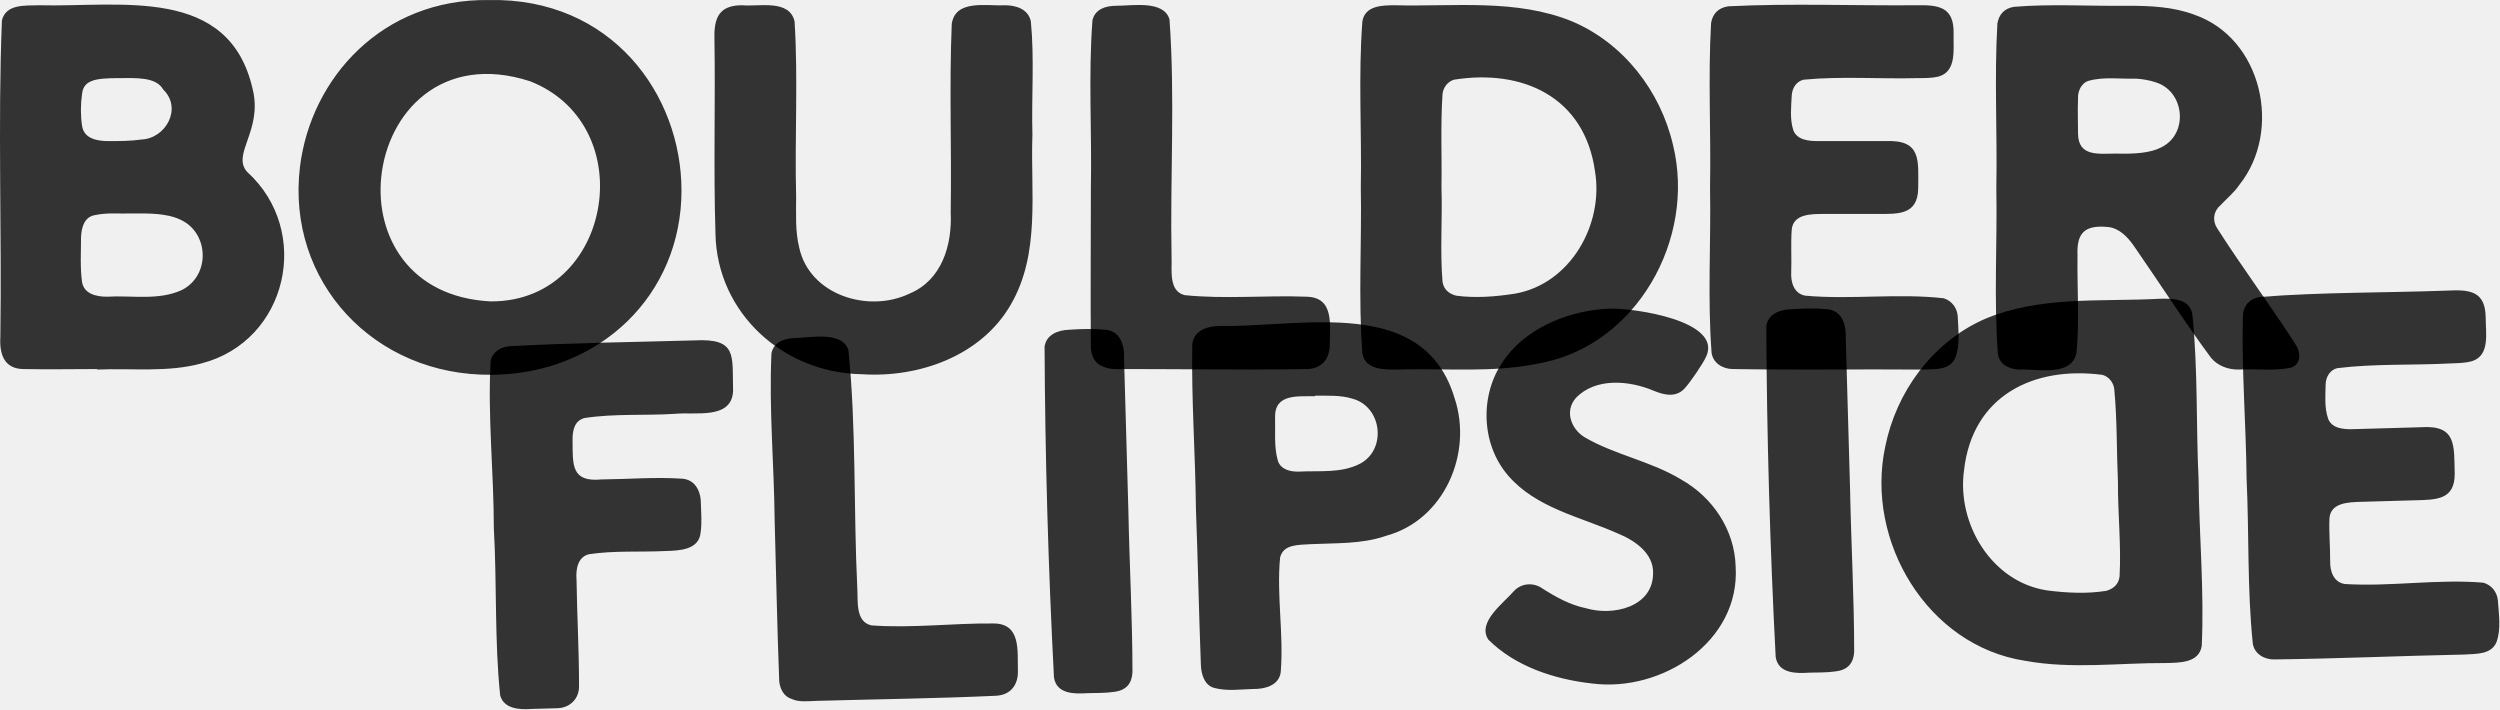
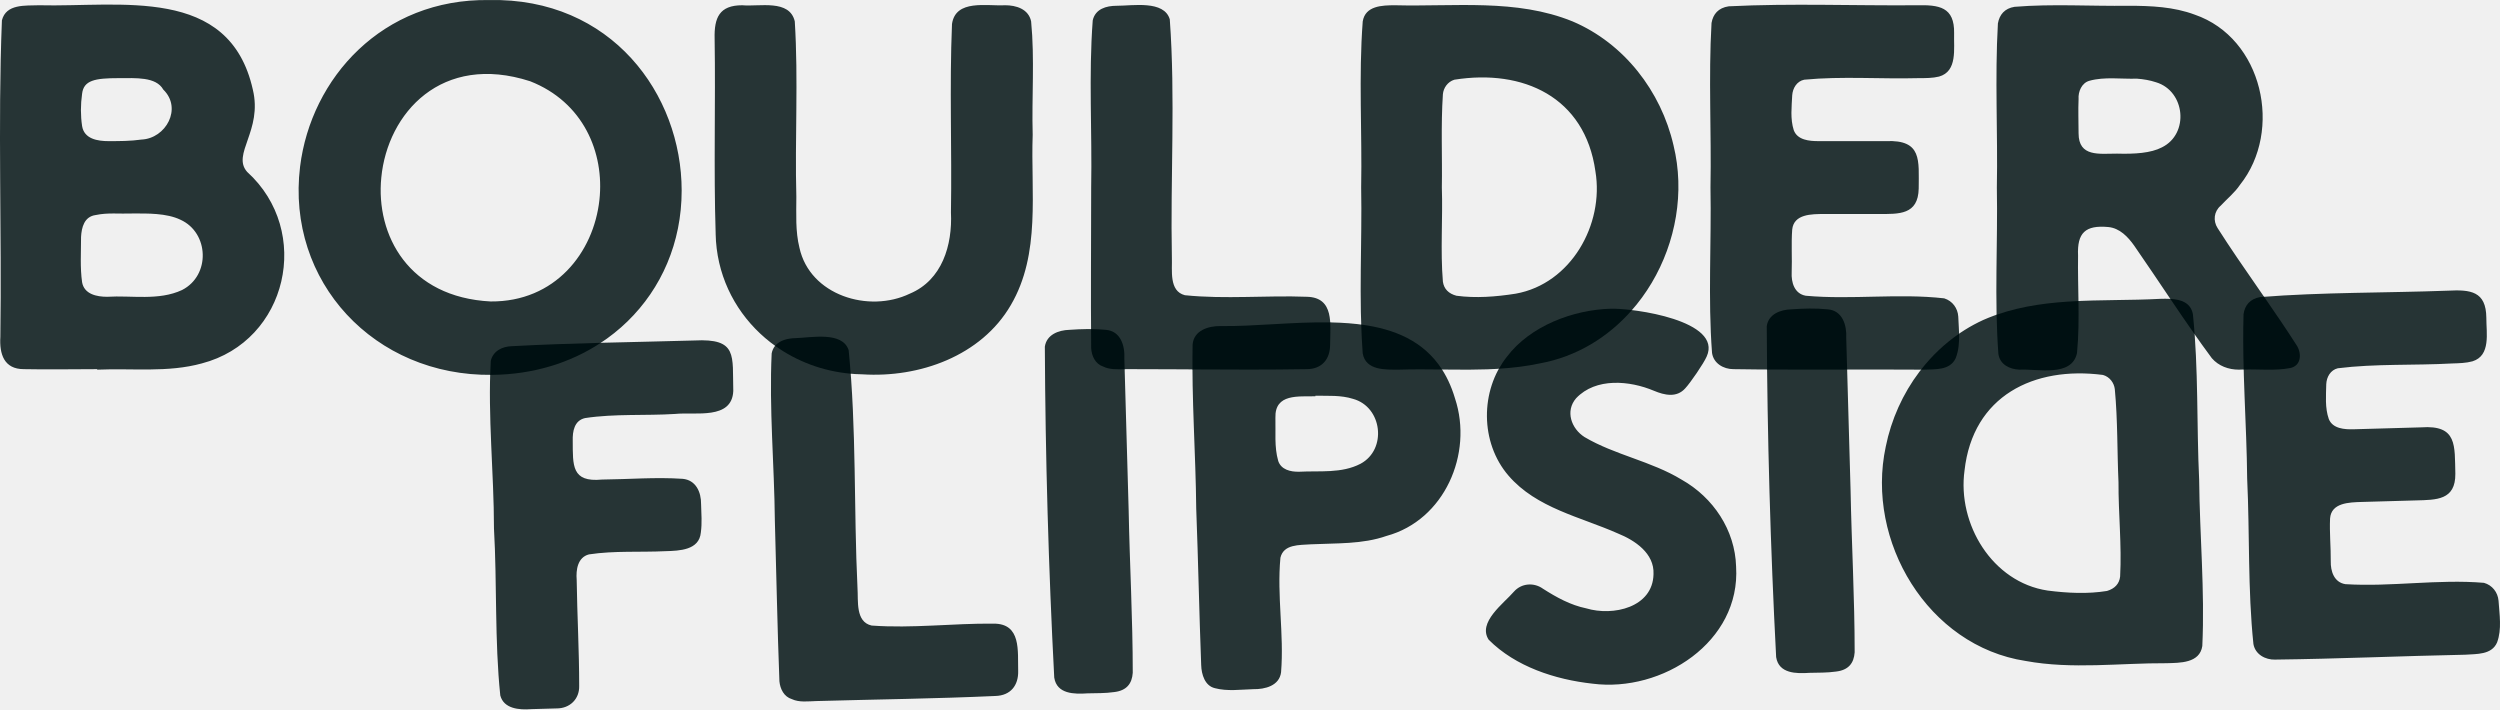
- <svg xmlns="http://www.w3.org/2000/svg" width="2421" height="687" viewBox="0 0 2421 687" fill="none">
-   <g id="Layer_1" clip-path="url(#clip0_0_1)">
-     <path id="Vector" d="M513.97 686.58C502.9 687.4 487.74 686.32 484.35 673.3C478.8 620.01 481.29 565.49 478.24 511.62C478.22 457.67 472.12 402.89 475.14 349.36C477.39 339.72 486.34 335.43 495.41 335.17C554.31 331.98 613.28 331.32 672.23 329.64C714.52 327.43 708.95 344.23 709.92 378.49C708.71 406.76 673.18 398.69 653.58 400.76C624.89 402.58 595.08 400.41 566.47 404.75C555.95 407.07 554.23 417.7 554.49 426.77C554.66 450.46 553.12 467.15 582.78 464.28C608.99 464.04 634.64 461.8 660.91 463.57C673.55 464.72 678.92 476.17 678.76 488.27C679.02 497.34 679.78 506.39 678.52 515.5C676.99 532.69 657.85 533.23 644.25 533.62C619.58 534.82 594.82 533.01 570.22 536.73C559.21 539.57 557.54 551.71 558.31 561.27C558.78 595.54 560.76 629.77 560.73 664.06C561.09 676.66 551.77 686 538.66 685.86L513.97 686.56V686.58ZM766.68 676.87C759.05 674.57 755.31 667.11 754.59 659.57C752.61 607.69 751.64 555.79 750.17 503.9C749.65 449.97 744.57 395.66 747.09 342.14C749.29 330.99 759.79 327.66 769.86 327.38C785.48 326.94 815.55 320.54 821.62 339.02C829.32 414.94 826.49 492.66 830.18 569.2C831.04 581.78 828.09 602.03 843.82 605.62C883.23 608.53 922.92 603.37 961.75 603.78C988.97 603.51 985.19 630.34 985.74 649.49C986.14 663.6 978.35 673.4 963.74 673.81C905.83 676.46 847.87 677.1 790.43 678.73C782.37 678.96 773.83 680.21 766.68 676.88V676.87ZM1020.66 656.05C1015.12 549.82 1012.07 442.51 1011.56 335.64C1013.25 324 1024.72 319.64 1035.3 319.33C1046.87 318.5 1058.96 318.15 1070.6 319.33C1084.75 320.44 1089.18 334.43 1088.53 347.06L1092.71 494.17C1093.7 546.58 1096.7 598.93 1096.67 651.37C1095.96 661.98 1090.61 668.69 1078.55 670.04C1070.01 671.29 1061.43 671.03 1052.87 671.27C1040.29 672.13 1023.15 672.11 1020.67 656.05H1020.66ZM1176.17 666.25C1166.53 664 1163.19 653 1162.93 643.94C1161 593.57 1160.07 543.18 1158.12 492.31C1157.62 439.38 1153.6 386.56 1154.62 333.59C1155.75 319.94 1169.74 315.51 1181.84 315.67C1261.04 316.95 1379.14 285.86 1408.71 385.86C1426.36 439.31 1398.44 503.63 1342.4 518.84C1318.94 527.07 1293.69 525.77 1269.02 526.98C1257.95 527.8 1242.79 526.72 1239.64 539.92C1236.15 576.83 1243.25 613.94 1240.27 650.83C1238.63 663.99 1224.61 667.41 1213.51 667.22C1200.92 667.58 1188.36 669.45 1176.17 666.26V666.25ZM1237.48 446.19C1240.24 454.68 1249.38 456.94 1257.95 456.7C1277.58 455.64 1298.84 458.56 1317.23 448.97C1343.06 435.13 1338.36 393.92 1309.9 386.15C1298.2 382.45 1285.62 383.31 1273.51 383.15V383.65C1257.4 384.11 1234.11 380.74 1234.79 404.41C1235.18 418.01 1233.58 432.68 1237.49 446.18L1237.48 446.19ZM1441.3 619.39C1430.23 602.56 1455.93 584.18 1465.69 572.81C1473.02 564.53 1485.09 563.69 1493.85 569.99C1506.69 578.2 1520.52 585.87 1535.73 588.97C1561.67 596.8 1600.24 588.14 1600.84 555.86C1601.78 535.67 1582.77 523.1 1566.44 516.5C1530.19 500.39 1487.59 492.02 1460.48 460.52C1432.85 428.53 1432.93 378.11 1458.73 345.61C1481.56 315.21 1523.48 299.9 1559.25 298.89C1581.92 298.25 1667.98 310.42 1652.33 345.15C1649.49 351.79 1636.42 370.81 1631.53 375.99C1623.22 385.3 1611.55 382.61 1601.35 378.36C1577.87 368.44 1545.01 365.34 1525.92 385.55C1515.18 397.96 1521.21 414.93 1534.05 423.13C1563.28 440.45 1598.75 446.5 1627.99 464.33C1658.73 481.61 1679.8 513.28 1680.8 548.54C1685.39 621.52 1609.14 670.57 1541.84 661.9C1505.42 657.89 1467.25 645.36 1441.3 619.38V619.39ZM1719.57 636.19C1714.03 529.96 1710.98 422.65 1710.47 315.78C1712.16 304.14 1723.63 299.78 1734.21 299.47C1745.78 298.64 1757.87 298.29 1769.51 299.47C1783.66 300.58 1788.09 314.57 1787.44 327.2L1791.62 474.31C1792.61 526.72 1795.61 579.07 1795.58 631.51C1794.87 642.12 1789.52 648.83 1777.46 650.18C1768.92 651.43 1760.34 651.17 1751.78 651.41C1739.2 652.27 1722.06 652.25 1719.58 636.19H1719.57ZM2097.34 642.09C2052.46 641.85 2006.25 648.21 1961.14 639.91C1866.44 625.46 1806.08 523.81 1825.67 432.5C1836.27 379.76 1870.73 332.4 1920 309.82C1973.78 286.11 2033.96 292.46 2091.35 289.32C2103.94 288.96 2120.08 289.01 2123.03 304.05C2128.58 357.34 2126.58 411.34 2129.11 464.72C2129.62 518.15 2134.68 571.96 2132.16 625.47C2129.61 642.18 2110.44 641.72 2097.34 642.09ZM2051.02 466.94C2049.67 437.23 2050.33 406.96 2047.45 376.79C2046.77 370.76 2042.57 364.83 2035.96 363C1969.16 354.31 1909.98 383.22 1901.95 455.55C1894.85 507.18 1928.72 563.7 1982.4 571.75C2001.63 574.23 2021.32 575.18 2039.89 572.13C2047.39 569.9 2051.8 565.24 2052.6 558.16C2054.26 527.86 2050.87 497.2 2051.02 466.94ZM2202.75 638.6C2193.18 638.87 2183.45 633.6 2181.65 623.57C2176.12 570.79 2178.11 516.78 2175.59 463.41C2175.1 410.48 2170.55 357.17 2172.08 304.18C2173.35 295.57 2178.21 289.38 2188.25 287.59C2248.62 282.85 2309.65 283.64 2370.09 281.41C2391.74 280.29 2406.91 281.88 2407.14 307.58C2407.05 322.21 2411.71 344.26 2393.72 349.81C2387.72 351.49 2380.66 351.69 2374.11 351.88C2337.36 353.93 2299.99 351.97 2263.32 356.54C2256.31 358.25 2252.47 364.92 2252.16 371.98C2251.97 383.08 2250.79 394.71 2254.63 405.69C2258.43 415.16 2270.05 415.84 2278.61 415.6L2344.1 413.74C2379.32 411.23 2376.37 431.48 2377.14 458.68C2377.37 484.39 2358.7 483.91 2339.05 484.47L2286.66 485.96C2274.07 486.32 2256.94 486.8 2255.85 501.96C2255.23 515.59 2256.64 529.67 2256.52 543.28C2256.29 552.87 2259.63 563.87 2270.77 565.56C2315.22 568.33 2360.37 560.49 2404.85 564.27C2412.98 566.56 2418.22 573.47 2418.95 581.51C2419.84 595.1 2422.26 609.15 2417.58 621.89C2412.38 634.14 2397.73 633.04 2386.66 633.86C2325.18 635.1 2264.25 637.84 2202.76 638.58L2202.75 638.6Z" fill="#333333" />
-     <path id="Vector_2" d="M94.091 357.39C70.401 357.39 46.721 357.89 23.031 357.39C3.881 357.39 -0.659 342.77 0.351 326.14C1.851 224.33 -2.179 121.51 1.851 19.71C5.891 3.58 24.541 5.59 37.641 5.09C116.261 7.11 222.101 -14.57 244.781 86.74C254.361 126.55 224.121 149.23 239.241 166.37C302.741 223.83 278.551 330.17 195.391 351.84C162.631 360.91 127.861 356.38 94.091 357.89V357.39ZM79.471 273.22C81.491 284.81 93.581 287.33 103.661 287.33C127.351 285.82 153.561 291.36 176.241 280.78C203.961 266.67 202.451 225.34 174.731 212.74C161.121 206.19 142.471 206.69 128.871 206.69C114.761 207.19 104.681 205.68 92.581 208.2C81.491 209.71 78.971 220.3 78.471 229.37C78.471 243.99 77.461 259.11 79.481 273.22H79.471ZM105.181 136.63C115.761 136.63 126.351 136.63 136.931 135.12C160.621 134.11 176.751 104.88 158.101 86.74C151.041 74.14 131.391 75.65 114.761 75.65C92.081 75.65 80.991 77.67 79.481 90.77C77.971 101.35 77.971 111.94 79.481 122.02C81.501 134.62 94.601 136.64 105.181 136.64V136.63ZM290.521 161.33C301.101 75.65 370.151 -1.46 473.471 0.05C591.911 -2.47 659.951 91.27 659.951 184.51C659.951 285.31 581.331 361.92 476.491 362.92C362.591 364.43 276.911 272.71 290.521 161.32V161.33ZM474.981 291.86C537.481 292.37 574.771 244.49 580.321 193.58C585.361 147.72 564.701 98.83 513.291 78.67C427.611 50.95 375.201 109.41 369.151 171.91C363.611 227.85 395.861 287.83 474.991 291.86H474.981ZM692.871 226.35C690.851 163.35 692.871 100.35 691.861 37.35C691.361 17.19 696.401 5.09 718.571 5.09C735.201 6.6 764.431 -0.96 769.471 20.71C773.001 77.16 769.471 134.11 770.981 190.56C770.981 207.19 769.971 223.82 774.001 239.95C784.081 285.81 841.031 303.45 880.851 284.3C912.101 271.2 922.181 237.43 920.661 205.67C921.671 144.69 919.151 84.21 921.671 23.22C925.201 -0.97 955.441 6.08 973.081 5.08C983.661 5.08 995.761 8.61 998.281 20.7C1001.81 56.99 998.781 94.28 999.791 130.57C997.781 186.01 1007.85 245.48 978.621 295.38C949.891 344.77 889.921 365.94 834.981 362.41C758.881 361.4 694.361 303.44 692.851 226.33L692.871 226.35ZM1068.01 354.86C1060.45 352.34 1056.92 344.78 1056.42 337.22C1055.92 285.31 1056.42 233.4 1056.42 181.48C1057.43 127.55 1053.9 73.12 1057.93 19.7C1060.45 8.61 1071.03 5.59 1081.11 5.59C1096.73 5.59 1126.97 0.05 1132.52 18.69C1138.06 94.79 1133.02 172.41 1134.54 249.02C1135.04 261.62 1131.52 281.78 1147.14 285.81C1186.45 289.84 1226.27 285.81 1265.08 287.32C1292.29 287.82 1287.76 314.53 1287.76 333.69C1287.76 347.8 1279.7 357.38 1265.08 357.38C1207.12 358.39 1149.16 357.38 1091.7 357.38C1083.64 357.38 1075.07 358.39 1068.01 354.86ZM1319.32 342.26C1315.29 288.84 1318.82 234.91 1317.81 181.48C1318.82 128.06 1315.29 74.13 1319.32 20.71C1321.84 5.59 1337.97 5.09 1350.57 5.09C1408.03 6.6 1468 -1.46 1522.43 20.71C1572.32 41.88 1608.11 88.24 1620.2 140.66C1642.38 231.38 1584.92 334.7 1490.67 351.84C1445.81 361.42 1399.45 356.38 1354.59 357.89C1341.49 357.89 1322.33 358.9 1319.31 342.27L1319.32 342.26ZM1396.94 272.71C1397.95 279.77 1402.48 284.3 1410.04 286.32C1428.69 288.84 1448.34 287.33 1467.49 284.31C1520.91 274.73 1553.17 217.28 1544.6 165.87C1534.52 93.8 1474.54 66.58 1408.02 77.17C1401.47 79.19 1397.44 85.23 1396.93 91.28C1394.91 121.52 1396.43 151.76 1395.92 181.49C1396.93 211.73 1394.41 242.48 1396.93 272.71H1396.94ZM1678.17 357.39C1668.59 357.39 1659.02 351.85 1657.51 341.77C1653.48 288.85 1657.01 234.92 1656 181.5C1657.01 128.58 1653.98 75.16 1657.01 22.24C1658.52 13.67 1663.56 7.62 1673.64 6.11C1734.12 3.09 1795.1 5.6 1855.58 5.1C1877.25 4.6 1892.37 6.61 1891.87 32.31C1891.37 46.93 1895.4 69.1 1877.25 74.14C1871.2 75.65 1864.15 75.65 1857.59 75.65C1820.8 76.66 1783.5 73.63 1746.71 77.16C1739.65 78.67 1735.62 85.22 1735.12 92.28C1734.62 103.37 1733.1 114.96 1736.63 126.05C1740.16 135.63 1751.75 136.63 1760.32 136.63H1825.84C1861.12 135.12 1857.59 155.28 1857.59 182.49C1857.09 208.19 1838.44 207.19 1818.78 207.19H1766.36C1753.76 207.19 1736.62 207.19 1735.11 222.31C1734.1 235.92 1735.11 250.03 1734.61 263.64C1734.11 273.22 1737.13 284.31 1748.22 286.32C1792.57 290.35 1837.93 283.8 1882.28 288.84C1890.34 291.36 1895.38 298.41 1895.89 306.48C1896.39 320.09 1898.41 334.2 1893.37 346.8C1887.83 358.9 1873.21 357.39 1862.12 357.89C1800.63 357.39 1739.65 358.39 1678.16 357.39H1678.17ZM1934.76 342.77C1930.73 289.35 1934.26 235.42 1933.25 181.49C1934.26 128.57 1931.23 75.65 1934.26 22.73C1935.77 14.16 1940.81 8.11 1950.39 6.6C1987.18 3.58 2023.97 6.1 2060.76 5.59C2082.43 5.59 2104.61 6.6 2124.77 14.16C2190.79 36.84 2210.45 126.55 2168.62 178.97C2163.58 186.53 2156.02 192.58 2149.97 199.13C2143.42 204.67 2142.41 213.75 2146.95 220.8C2171.65 259.61 2199.37 296.4 2224.06 335.21C2228.6 343.27 2227.59 354.36 2217 356.38C2200.87 359.4 2183.74 356.89 2167.61 357.89C2157.53 357.89 2147.96 354.36 2141.4 346.8C2115.19 311.52 2091.51 274.22 2066.3 237.94C2060.25 229.37 2052.19 220.8 2041.1 219.8C2018.92 217.78 2010.86 225.34 2011.87 247.52C2011.37 278.77 2013.89 310.52 2010.86 341.77C2005.82 365.46 1972.56 356.89 1954.92 357.9C1945.34 357.4 1936.27 352.86 1934.76 342.78V342.77ZM2049.67 148.73C2066.81 149.23 2082.43 148.23 2093.01 142.68C2119.72 129.58 2115.69 88.25 2087.47 79.68C2081.42 77.66 2075.37 76.66 2068.82 76.15C2053.7 76.65 2037.57 74.13 2022.96 78.17C2015.4 80.19 2011.87 88.75 2012.37 95.81C2011.87 106.9 2012.37 117.99 2012.37 129.07C2012.37 152.25 2032.53 148.73 2049.67 148.73Z" fill="#333333" />
-     <g id="Group">
-       <path id="Vector_3" d="M1265.07 357.39C1279.69 357.39 1287.75 347.81 1287.75 333.7C1287.75 326.96 1288.31 319.29 1287.85 312.14C1251.74 311.48 1213.65 316.18 1181.84 315.67C1169.73 315.51 1155.74 319.94 1154.62 333.59C1154.47 341.61 1154.46 349.63 1154.5 357.64C1191.27 357.85 1228.17 358.03 1265.07 357.39Z" fill="black" />
-       <path id="Vector_4" d="M1088.82 357.42L1088.53 347.06C1089.18 334.43 1084.75 320.44 1070.6 319.33C1065.89 318.85 1061.11 318.63 1056.32 318.58C1056.35 324.79 1056.36 331 1056.42 337.22C1056.92 344.78 1060.45 352.34 1068.01 354.86C1074.23 357.97 1081.63 357.56 1088.82 357.42Z" fill="black" />
-       <path id="Vector_5" d="M1317.85 314.23C1318.16 323.59 1318.62 332.93 1319.32 342.26C1322.34 358.89 1341.5 357.88 1354.6 357.88C1368.32 357.42 1382.19 357.57 1396.11 357.73C1378.33 330.1 1349.98 318.49 1317.84 314.23H1317.85Z" fill="black" />
-       <path id="Vector_6" d="M2217 356.38C2227.58 354.36 2228.59 343.28 2224.06 335.21C2213.74 319 2202.89 303.13 2191.96 287.33C2190.72 287.42 2189.49 287.48 2188.25 287.58C2178.22 289.38 2173.35 295.57 2172.08 304.17C2171.57 321.99 2171.75 339.84 2172.22 357.71C2186.98 357.33 2202.4 359.11 2217 356.37V356.38Z" fill="black" />
-       <path id="Vector_7" d="M1769.5 299.48C1757.87 298.3 1745.78 298.64 1734.21 299.48C1723.63 299.78 1712.16 304.14 1710.47 315.78C1710.54 329.76 1710.65 343.75 1710.81 357.74C1736.67 357.91 1762.48 357.85 1788.3 357.79L1787.43 327.21C1788.08 314.59 1783.65 300.59 1769.5 299.48Z" fill="black" />
-       <path id="Vector_8" d="M2123.03 304.05C2120.82 292.77 2111.19 289.92 2101.2 289.35C2108.97 300.86 2116.79 312.33 2124.75 323.67C2124.27 317.12 2123.71 310.58 2123.03 304.05Z" fill="black" />
-       <path id="Vector_9" d="M750.459 334.81C771.369 349.82 796.549 359.4 823.599 361.8C823.019 354.19 822.379 346.59 821.619 339.01C815.549 320.53 785.479 326.93 769.859 327.37C762.469 327.58 754.869 329.44 750.459 334.81Z" fill="black" />
-       <path id="Vector_10" d="M476.49 362.93C516.28 362.55 552.27 351.26 581.65 331.9C552.9 332.66 524.15 333.62 495.42 335.17C486.35 335.43 477.4 339.72 475.15 349.36C474.9 353.87 474.73 358.4 474.59 362.93C475.22 362.93 475.85 362.93 476.49 362.93Z" fill="black" />
-       <path id="Vector_11" d="M1893.38 346.8C1896.38 339.29 1896.87 331.24 1896.68 323.08C1882.66 332.71 1870.3 344.51 1859.87 357.88C1860.62 357.88 1861.37 357.88 1862.13 357.89C1873.22 357.39 1887.83 358.9 1893.38 346.8Z" fill="black" />
-       <path id="Vector_12" d="M1579.94 300.22C1571.31 299.17 1563.93 298.76 1559.25 298.89C1523.48 299.91 1481.56 315.22 1458.73 345.61C1455.88 349.2 1453.37 353.01 1451.15 356.99C1464.41 356.16 1477.61 354.63 1490.69 351.84C1526.57 345.32 1557.1 326.28 1579.95 300.22H1579.94Z" fill="black" />
-       <path id="Vector_13" d="M1934.76 342.77C1936.27 352.85 1945.34 357.39 1954.92 357.89C1972.56 356.88 2005.82 365.45 2010.86 341.76C2012.47 325.08 2012.5 308.26 2012.26 291.44C1985.23 292.69 1958.51 295.79 1933.01 304.71C1933.28 317.42 1933.8 330.11 1934.75 342.77H1934.76Z" fill="black" />
-     </g>
+ <svg xmlns="http://www.w3.org/2000/svg" id="Layer_1" data-name="Layer 1" viewBox="0 0 2420.37 686.78">
+   <defs>
+     <style>
+       .cls-1 {
+         fill: #001012;
+       }
+ 
+       .cls-2 {
+         fill: #263435;
+       }
+     </style>
+   </defs>
+   <path class="cls-2" d="M513.97,686.58c-11.07.82-26.23-.26-29.62-13.28-5.55-53.29-3.06-107.81-6.11-161.68-.02-53.95-6.12-108.73-3.1-162.26,2.25-9.64,11.2-13.93,20.27-14.19,58.9-3.19,117.87-3.85,176.82-5.53,42.29-2.21,36.72,14.59,37.69,48.85-1.21,28.27-36.74,20.2-56.34,22.27-28.69,1.82-58.5-.35-87.11,3.99-10.52,2.32-12.24,12.95-11.98,22.02.17,23.69-1.37,40.38,28.29,37.51,26.21-.24,51.86-2.48,78.13-.71,12.64,1.15,18.01,12.6,17.85,24.7.26,9.07,1.02,18.12-.24,27.23-1.53,17.19-20.67,17.73-34.27,18.12-24.67,1.2-49.43-.61-74.03,3.11-11.01,2.84-12.68,14.98-11.91,24.54.47,34.27,2.45,68.5,2.42,102.79.36,12.6-8.96,21.94-22.07,21.8l-24.69.7ZM766.68,676.87c-7.63-2.3-11.37-9.76-12.09-17.3-1.98-51.88-2.95-103.78-4.42-155.67-.52-53.93-5.6-108.24-3.08-161.76,2.2-11.15,12.7-14.48,22.77-14.76,15.62-.44,45.69-6.84,51.76,11.64,7.7,75.92,4.87,153.64,8.56,230.18.86,12.58-2.09,32.83,13.64,36.42,39.41,2.91,79.1-2.25,117.93-1.84,27.22-.27,23.44,26.56,23.99,45.71.4,14.11-7.39,23.91-22,24.32-57.91,2.65-115.87,3.29-173.31,4.92-8.06.23-16.6,1.48-23.75-1.85ZM1020.66,656.05c-5.54-106.23-8.59-213.54-9.1-320.41,1.69-11.64,13.16-16,23.74-16.31,11.57-.83,23.66-1.18,35.3,0,14.15,1.11,18.58,15.1,17.93,27.73l4.18,147.11c.99,52.41,3.99,104.76,3.96,157.2-.71,10.61-6.06,17.32-18.12,18.67-8.54,1.25-17.12.99-25.68,1.23-12.58.86-29.72.84-32.2-15.22ZM1176.17,666.25c-9.64-2.25-12.98-13.25-13.24-22.31-1.93-50.37-2.86-100.76-4.81-151.63-.5-52.93-4.52-105.75-3.5-158.72,1.13-13.65,15.12-18.08,27.22-17.92,79.2,1.28,197.3-29.81,226.87,70.19,17.65,53.45-10.27,117.77-66.31,132.98-23.46,8.23-48.71,6.93-73.38,8.14-11.07.82-26.23-.26-29.38,12.94-3.49,36.91,3.61,74.02.63,110.91-1.64,13.16-15.66,16.58-26.76,16.39-12.59.36-25.15,2.23-37.34-.96ZM1237.48,446.19c2.76,8.49,11.9,10.75,20.47,10.51,19.63-1.06,40.89,1.86,59.28-7.73,25.83-13.84,21.13-55.05-7.33-62.82-11.7-3.7-24.28-2.84-36.39-3v.5c-16.11.46-39.4-2.91-38.72,20.76.39,13.6-1.21,28.27,2.7,41.77ZM1441.3,619.39c-11.07-16.83,14.63-35.21,24.39-46.58,7.33-8.28,19.4-9.12,28.16-2.82,12.84,8.21,26.67,15.88,41.88,18.98,25.94,7.83,64.51-.83,65.11-33.11.94-20.19-18.07-32.76-34.4-39.36-36.25-16.11-78.85-24.48-105.96-55.98-27.63-31.99-27.55-82.41-1.75-114.91,22.83-30.4,64.75-45.71,100.52-46.72,22.67-.64,108.73,11.53,93.08,46.26-2.84,6.64-15.91,25.66-20.8,30.84-8.31,9.31-19.98,6.62-30.18,2.37-23.48-9.92-56.34-13.02-75.43,7.19-10.74,12.41-4.71,29.38,8.13,37.58,29.23,17.32,64.7,23.37,93.94,41.2,30.74,17.28,51.81,48.95,52.81,84.21,4.59,72.98-71.66,122.03-138.96,113.36-36.42-4.01-74.59-16.54-100.54-42.52ZM1719.57,636.19c-5.54-106.23-8.59-213.54-9.1-320.41,1.69-11.64,13.16-16,23.74-16.31,11.57-.83,23.66-1.18,35.3,0,14.15,1.11,18.58,15.1,17.93,27.73l4.18,147.11c.99,52.41,3.99,104.76,3.96,157.2-.71,10.61-6.06,17.32-18.12,18.67-8.54,1.25-17.12.99-25.68,1.23-12.58.86-29.72.84-32.2-15.22ZM2097.34,642.09c-44.88-.24-91.09,6.12-136.2-2.18-94.7-14.45-155.06-116.1-135.47-207.41,10.6-52.74,45.06-100.1,94.33-122.68,53.78-23.71,113.96-17.36,171.35-20.5,12.59-.36,28.73-.31,31.68,14.73,5.55,53.29,3.55,107.29,6.08,160.67.51,53.43,5.57,107.24,3.05,160.75-2.55,16.71-21.72,16.25-34.82,16.62ZM2051.02,466.94c-1.35-29.71-.69-59.98-3.57-90.15-.68-6.03-4.88-11.96-11.49-13.79-66.8-8.69-125.98,20.22-134.01,92.55-7.1,51.63,26.77,108.15,80.45,116.2,19.23,2.48,38.92,3.43,57.49.38,7.5-2.23,11.91-6.89,12.71-13.97,1.66-30.3-1.73-60.96-1.58-91.22ZM2202.75,638.6c-9.57.27-19.3-5-21.1-15.03-5.53-52.78-3.54-106.79-6.06-160.16-.49-52.93-5.04-106.24-3.51-159.23,1.27-8.61,6.13-14.8,16.17-16.59,60.37-4.74,121.4-3.95,181.84-6.18,21.65-1.12,36.82.47,37.05,26.17-.09,14.63,4.57,36.68-13.42,42.23-6,1.68-13.06,1.88-19.61,2.07-36.75,2.05-74.12.09-110.79,4.66-7.01,1.71-10.85,8.38-11.16,15.44-.19,11.1-1.37,22.73,2.47,33.71,3.8,9.47,15.42,10.15,23.98,9.91l65.49-1.86c35.22-2.51,32.27,17.74,33.04,44.94.23,25.71-18.44,25.23-38.09,25.79l-52.39,1.49c-12.59.36-29.72.84-30.81,16-.62,13.63.79,27.71.67,41.32-.23,9.59,3.11,20.59,14.25,22.28,44.45,2.77,89.6-5.07,134.08-1.29,8.13,2.29,13.37,9.2,14.1,17.24.89,13.59,3.31,27.64-1.37,40.38-5.2,12.25-19.85,11.15-30.92,11.97-61.48,1.24-122.41,3.98-183.9,4.72Z" />
+   <path class="cls-2" d="M94.09,357.39c-23.69,0-47.37.5-71.06,0-19.15,0-23.69-14.62-22.68-31.25C1.85,224.33-2.18,121.51,1.85,19.71,5.89,3.58,24.54,5.59,37.64,5.09c78.62,2.02,184.46-19.66,207.14,81.65,9.58,39.81-20.66,62.49-5.54,79.63,63.5,57.46,39.31,163.8-43.85,185.47-32.76,9.07-67.53,4.54-101.3,6.05v-.5ZM79.47,273.22c2.02,11.59,14.11,14.11,24.19,14.11,23.69-1.51,49.9,4.03,72.58-6.55,27.72-14.11,26.21-55.44-1.51-68.04-13.61-6.55-32.26-6.05-45.86-6.05-14.11.5-24.19-1.01-36.29,1.51-11.09,1.51-13.61,12.1-14.11,21.17,0,14.62-1.01,29.74,1.01,43.85ZM105.18,136.63c10.58,0,21.17,0,31.75-1.51,23.69-1.01,39.82-30.24,21.17-48.38-7.06-12.6-26.71-11.09-43.34-11.09-22.68,0-33.77,2.02-35.28,15.12-1.51,10.58-1.51,21.17,0,31.25,2.02,12.6,15.12,14.62,25.7,14.62ZM290.52,161.33C301.1,75.65,370.15-1.46,473.47.05c118.44-2.52,186.48,91.22,186.48,184.46,0,100.8-78.62,177.41-183.46,178.41-113.9,1.51-199.58-90.21-185.97-201.6ZM474.98,291.86c62.5.51,99.79-47.37,105.34-98.28,5.04-45.86-15.62-94.75-67.03-114.91-85.68-27.72-138.09,30.74-144.14,93.24-5.54,55.94,26.71,115.92,105.84,119.95ZM692.87,226.35c-2.02-63,0-126-1.01-189-.5-20.16,4.54-32.26,26.71-32.26,16.63,1.51,45.86-6.05,50.9,15.62,3.53,56.45,0,113.4,1.51,169.85,0,16.63-1.01,33.26,3.02,49.39,10.08,45.86,67.03,63.5,106.85,44.35,31.25-13.1,41.33-46.87,39.81-78.63,1.01-60.98-1.51-121.46,1.01-182.45,3.53-24.19,33.77-17.14,51.41-18.14,10.58,0,22.68,3.53,25.2,15.62,3.53,36.29.5,73.58,1.51,109.87-2.01,55.44,8.06,114.91-21.17,164.81-28.73,49.39-88.7,70.56-143.64,67.03-76.1-1.01-140.62-58.97-142.13-136.08ZM1068.01,354.86c-7.56-2.52-11.09-10.08-11.59-17.64-.5-51.91,0-103.82,0-155.74,1.01-53.93-2.52-108.36,1.51-161.78,2.52-11.09,13.1-14.11,23.18-14.11,15.62,0,45.86-5.54,51.41,13.1,5.54,76.1.5,153.72,2.02,230.33.5,12.6-3.02,32.76,12.6,36.79,39.31,4.03,79.13,0,117.94,1.51,27.21.5,22.68,27.21,22.68,46.37,0,14.11-8.06,23.69-22.68,23.69-57.96,1.01-115.92,0-173.38,0-8.06,0-16.63,1.01-23.69-2.52ZM1319.32,342.26c-4.03-53.42-.5-107.35-1.51-160.78,1.01-53.42-2.52-107.35,1.51-160.77,2.52-15.12,18.65-15.62,31.25-15.62,57.46,1.51,117.43-6.55,171.86,15.62,49.89,21.17,85.68,67.53,97.77,119.95,22.18,90.72-35.28,194.04-129.53,211.18-44.86,9.58-91.22,4.54-136.08,6.05-13.1,0-32.26,1.01-35.28-15.62ZM1396.94,272.71c1.01,7.06,5.54,11.59,13.1,13.61,18.65,2.52,38.3,1.01,57.45-2.01,53.42-9.58,85.68-67.03,77.11-118.44-10.08-72.07-70.06-99.29-136.58-88.7-6.55,2.02-10.58,8.06-11.09,14.11-2.02,30.24-.5,60.48-1.01,90.21,1.01,30.24-1.51,60.99,1.01,91.22ZM1678.17,357.39c-9.58,0-19.15-5.54-20.66-15.62-4.03-52.92-.5-106.85-1.51-160.27,1.01-52.92-2.02-106.34,1.01-159.26,1.51-8.57,6.55-14.62,16.63-16.13,60.48-3.02,121.46-.51,181.94-1.01,21.67-.5,36.79,1.51,36.29,27.21-.5,14.62,3.53,36.79-14.62,41.83-6.05,1.51-13.1,1.51-19.66,1.51-36.79,1.01-74.09-2.02-110.88,1.51-7.06,1.51-11.09,8.06-11.59,15.12-.5,11.09-2.02,22.68,1.51,33.77,3.53,9.58,15.12,10.58,23.69,10.58h65.52c35.28-1.51,31.75,18.65,31.75,45.86-.5,25.7-19.15,24.7-38.81,24.7h-52.42c-12.6,0-29.74,0-31.25,15.12-1.01,13.61,0,27.72-.5,41.33-.5,9.58,2.52,20.67,13.61,22.68,44.35,4.03,89.71-2.52,134.06,2.52,8.06,2.52,13.1,9.57,13.61,17.64.5,13.61,2.52,27.72-2.52,40.32-5.54,12.1-20.16,10.59-31.25,11.09-61.49-.5-122.47.5-183.96-.5ZM1934.76,342.77c-4.03-53.42-.5-107.35-1.51-161.28,1.01-52.92-2.02-105.84,1.01-158.76,1.51-8.57,6.55-14.62,16.13-16.13,36.79-3.02,73.58-.5,110.37-1.01,21.67,0,43.85,1.01,64.01,8.57,66.02,22.68,85.68,112.39,43.85,164.81-5.04,7.56-12.6,13.61-18.65,20.16-6.55,5.54-7.56,14.62-3.02,21.67,24.7,38.81,52.42,75.6,77.11,114.41,4.54,8.06,3.53,19.15-7.06,21.17-16.13,3.02-33.26.51-49.39,1.51-10.08,0-19.65-3.53-26.21-11.09-26.21-35.28-49.89-72.58-75.1-108.86-6.05-8.57-14.11-17.14-25.2-18.14-22.18-2.02-30.24,5.54-29.23,27.72-.5,31.25,2.02,63-1.01,94.25-5.04,23.69-38.3,15.12-55.94,16.13-9.58-.5-18.65-5.04-20.16-15.12ZM2049.67,148.73c17.14.5,32.76-.5,43.34-6.05,26.71-13.1,22.68-54.43-5.54-63-6.05-2.02-12.1-3.02-18.65-3.53-15.12.5-31.25-2.02-45.86,2.02-7.56,2.02-11.09,10.58-10.59,17.64-.5,11.09,0,22.18,0,33.26,0,23.18,20.16,19.66,37.3,19.66Z" />
+   <g>
+     <path class="cls-1" d="M1265.07,357.39c14.62,0,22.68-9.58,22.68-23.69,0-6.74.56-14.41.1-21.56-36.11-.66-74.2,4.04-106.01,3.53-12.11-.16-26.1,4.27-27.22,17.92-.15,8.02-.16,16.04-.12,24.05,36.77.21,73.67.39,110.57-.25Z" />
+     <path class="cls-1" d="M1088.82,357.42l-.29-10.36c.65-12.63-3.78-26.62-17.93-27.73-4.71-.48-9.49-.7-14.28-.75.03,6.21.04,12.42.1,18.64.5,7.56,4.03,15.12,11.59,17.64,6.22,3.11,13.62,2.7,20.81,2.56Z" />
+     <path class="cls-1" d="M1317.85,314.23c.31,9.36.77,18.7,1.47,28.03,3.02,16.63,22.18,15.62,35.28,15.62,13.72-.46,27.59-.31,41.51-.15-17.78-27.63-46.13-39.24-78.27-43.5Z" />
+     <path class="cls-1" d="M2217,356.38c10.58-2.02,11.59-13.1,7.06-21.17-10.32-16.21-21.17-32.08-32.1-47.88-1.24.09-2.47.15-3.71.25-10.03,1.8-14.9,7.99-16.17,16.59-.51,17.82-.33,35.67.14,53.54,14.76-.38,30.18,1.4,44.78-1.34Z" />
+     <path class="cls-1" d="M1769.5,299.48c-11.63-1.18-23.72-.84-35.29,0-10.58.3-22.05,4.66-23.74,16.3.07,13.98.18,27.97.34,41.96,25.86.17,51.67.11,77.49.05l-.87-30.58c.65-12.62-3.78-26.62-17.93-27.73Z" />
+     <path class="cls-1" d="M2123.03,304.05c-2.21-11.28-11.84-14.13-21.83-14.7,7.77,11.51,15.59,22.98,23.55,34.32-.48-6.55-1.04-13.09-1.72-19.62Z" />
+     <path class="cls-1" d="M750.46,334.81c20.91,15.01,46.09,24.59,73.14,26.99-.58-7.61-1.22-15.21-1.98-22.79-6.07-18.48-36.14-12.08-51.76-11.64-7.39.21-14.99,2.07-19.4,7.44Z" />
+     <path class="cls-1" d="M476.49,362.93c39.79-.38,75.78-11.67,105.16-31.03-28.75.76-57.5,1.72-86.23,3.27-9.07.26-18.02,4.55-20.27,14.19-.25,4.51-.42,9.04-.56,13.57.63,0,1.26,0,1.9,0Z" />
+     <path class="cls-1" d="M1893.38,346.8c3-7.51,3.49-15.56,3.3-23.72-14.02,9.63-26.38,21.43-36.81,34.8.75,0,1.5,0,2.26.01,11.09-.5,25.7,1.01,31.25-11.09Z" />
+     <path class="cls-1" d="M1579.94,300.22c-8.63-1.05-16.01-1.46-20.69-1.33-35.77,1.02-77.69,16.33-100.52,46.72-2.85,3.59-5.36,7.4-7.58,11.38,13.26-.83,26.46-2.36,39.54-5.15,35.88-6.52,66.41-25.56,89.26-51.62Z" />
+     <path class="cls-1" d="M1934.76,342.77c1.51,10.08,10.58,14.62,20.16,15.12,17.64-1.01,50.9,7.56,55.94-16.13,1.61-16.68,1.64-33.5,1.4-50.32-27.03,1.25-53.75,4.35-79.25,13.27.27,12.71.79,25.4,1.74,38.06Z" />
  </g>
-   <defs>
-     <clipPath id="clip0_0_1">
-       <rect width="2420.37" height="686.78" fill="white" />
-     </clipPath>
-   </defs>
</svg>
